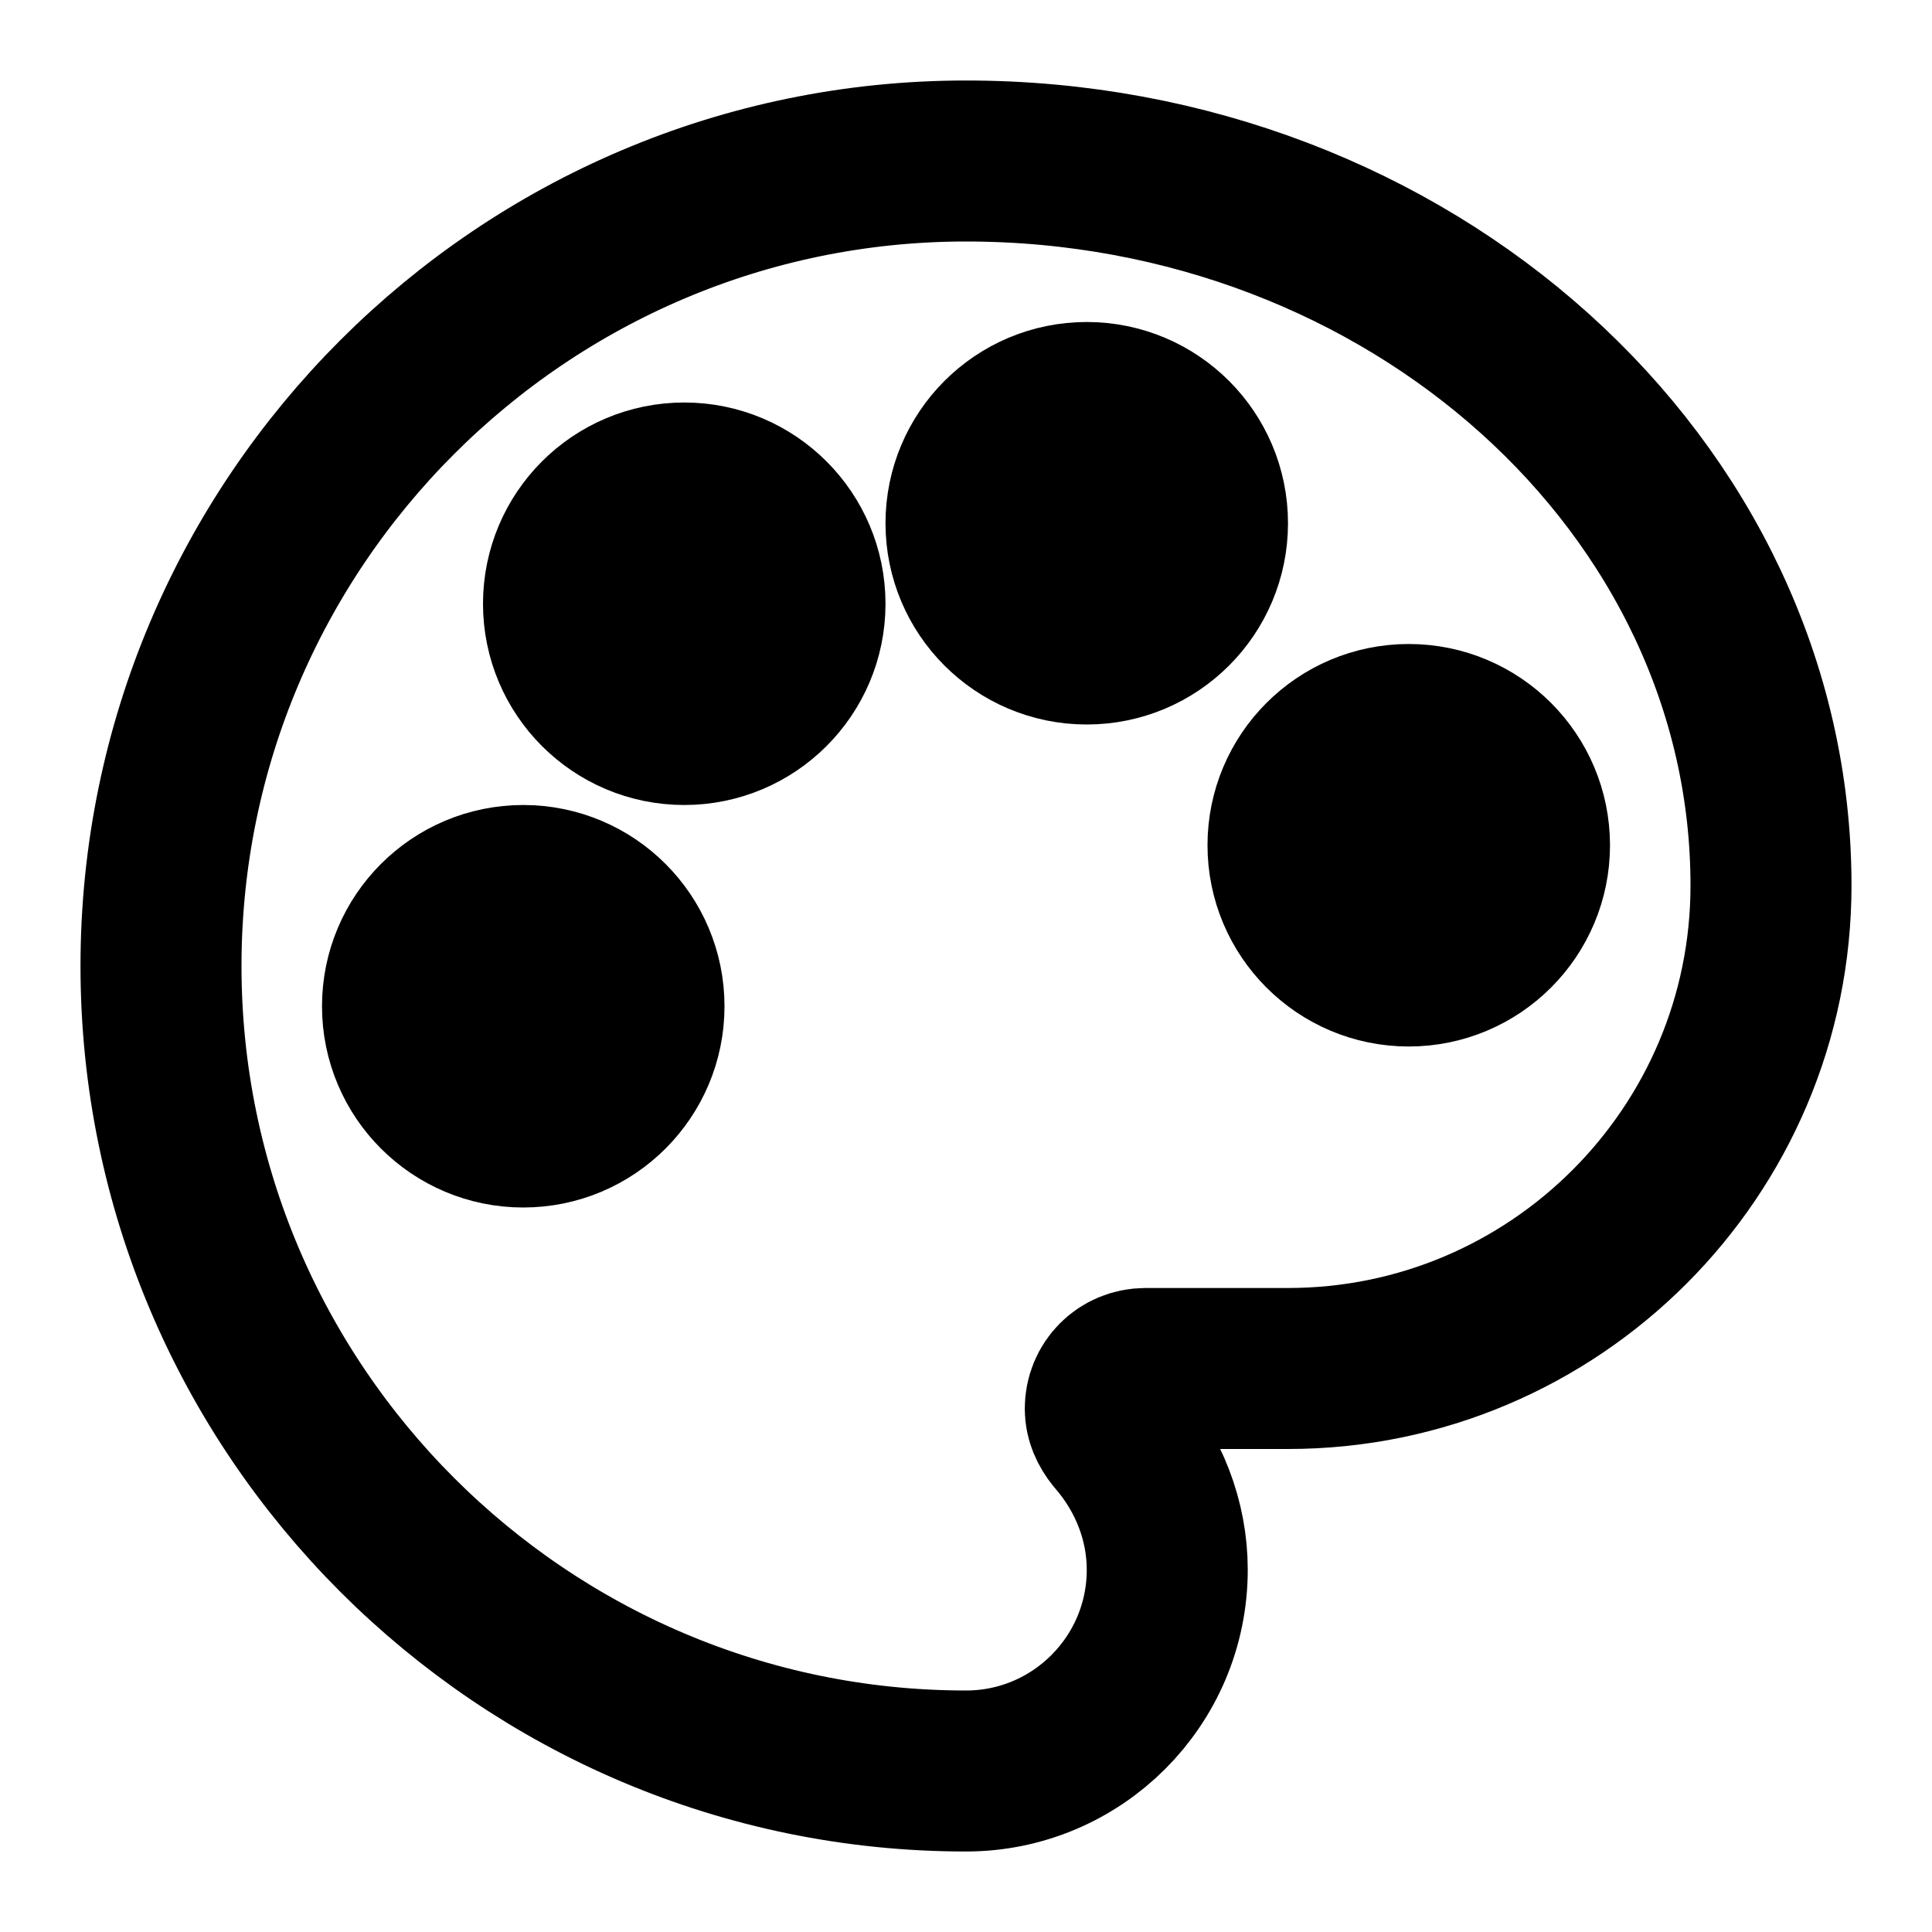
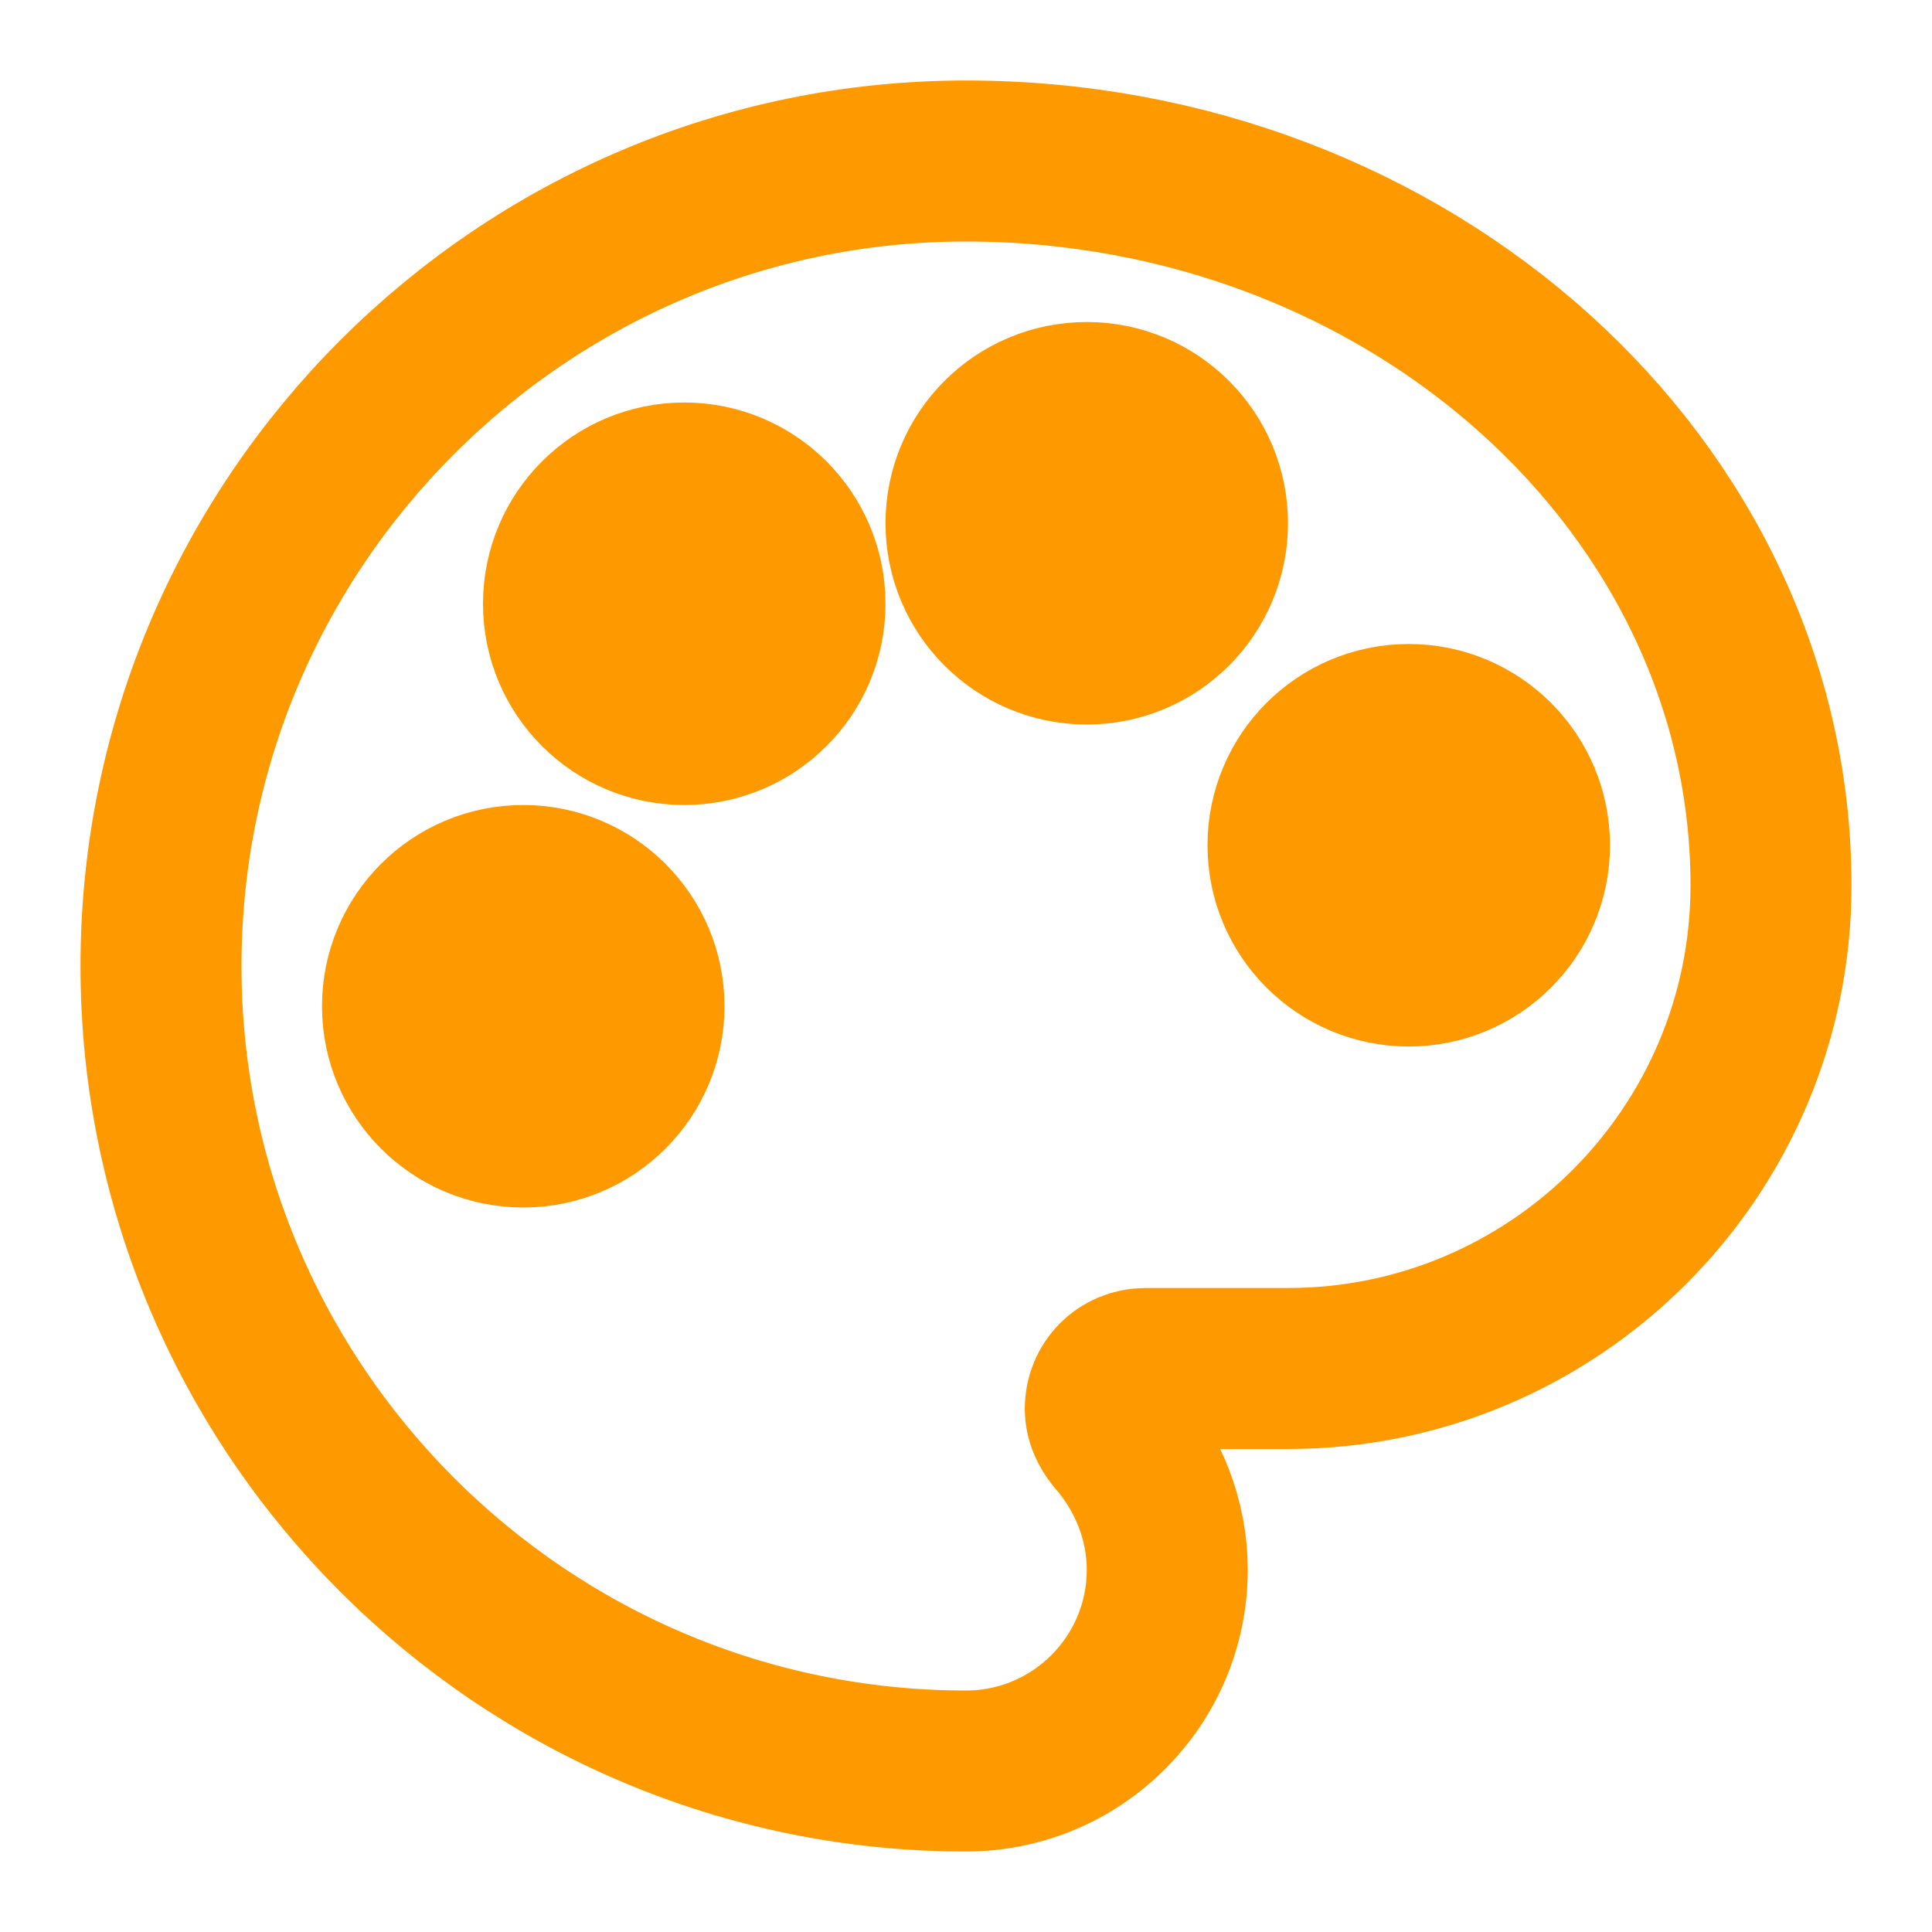
- <svg xmlns="http://www.w3.org/2000/svg" viewBox="0 0 24 24" fill="none" stroke="currentColor" stroke-width="2" stroke-linecap="round" stroke-linejoin="round">
-   <circle cx="13.5" cy="6.5" r="1.5" fill="currentColor" />
-   <circle cx="17.5" cy="10.5" r="1.5" fill="currentColor" />
-   <circle cx="8.5" cy="7.5" r="1.5" fill="currentColor" />
-   <circle cx="6.5" cy="12.5" r="1.5" fill="currentColor" />
+ <svg xmlns="http://www.w3.org/2000/svg" viewBox="0 0 24 24" fill="none" stroke="#FF9900" stroke-width="2" stroke-linecap="round" stroke-linejoin="round">
+   <circle cx="13.5" cy="6.5" r="1.5" fill="#FF9900" />
+   <circle cx="17.5" cy="10.5" r="1.5" fill="#FF9900" />
+   <circle cx="8.5" cy="7.5" r="1.5" fill="#FF9900" />
+   <circle cx="6.5" cy="12.5" r="1.5" fill="#FF9900" />
  <path d="M12 2C6.49 2 2 6.49 2 12s4.49 10 10 10c1.38 0 2.5-1.12 2.5-2.5 0-.61-.23-1.2-.64-1.67-.08-.1-.13-.21-.13-.33 0-.28.22-.5.5-.5H16c3.31 0 6-2.69 6-6 0-4.96-4.49-9-10-9z" />
</svg>
